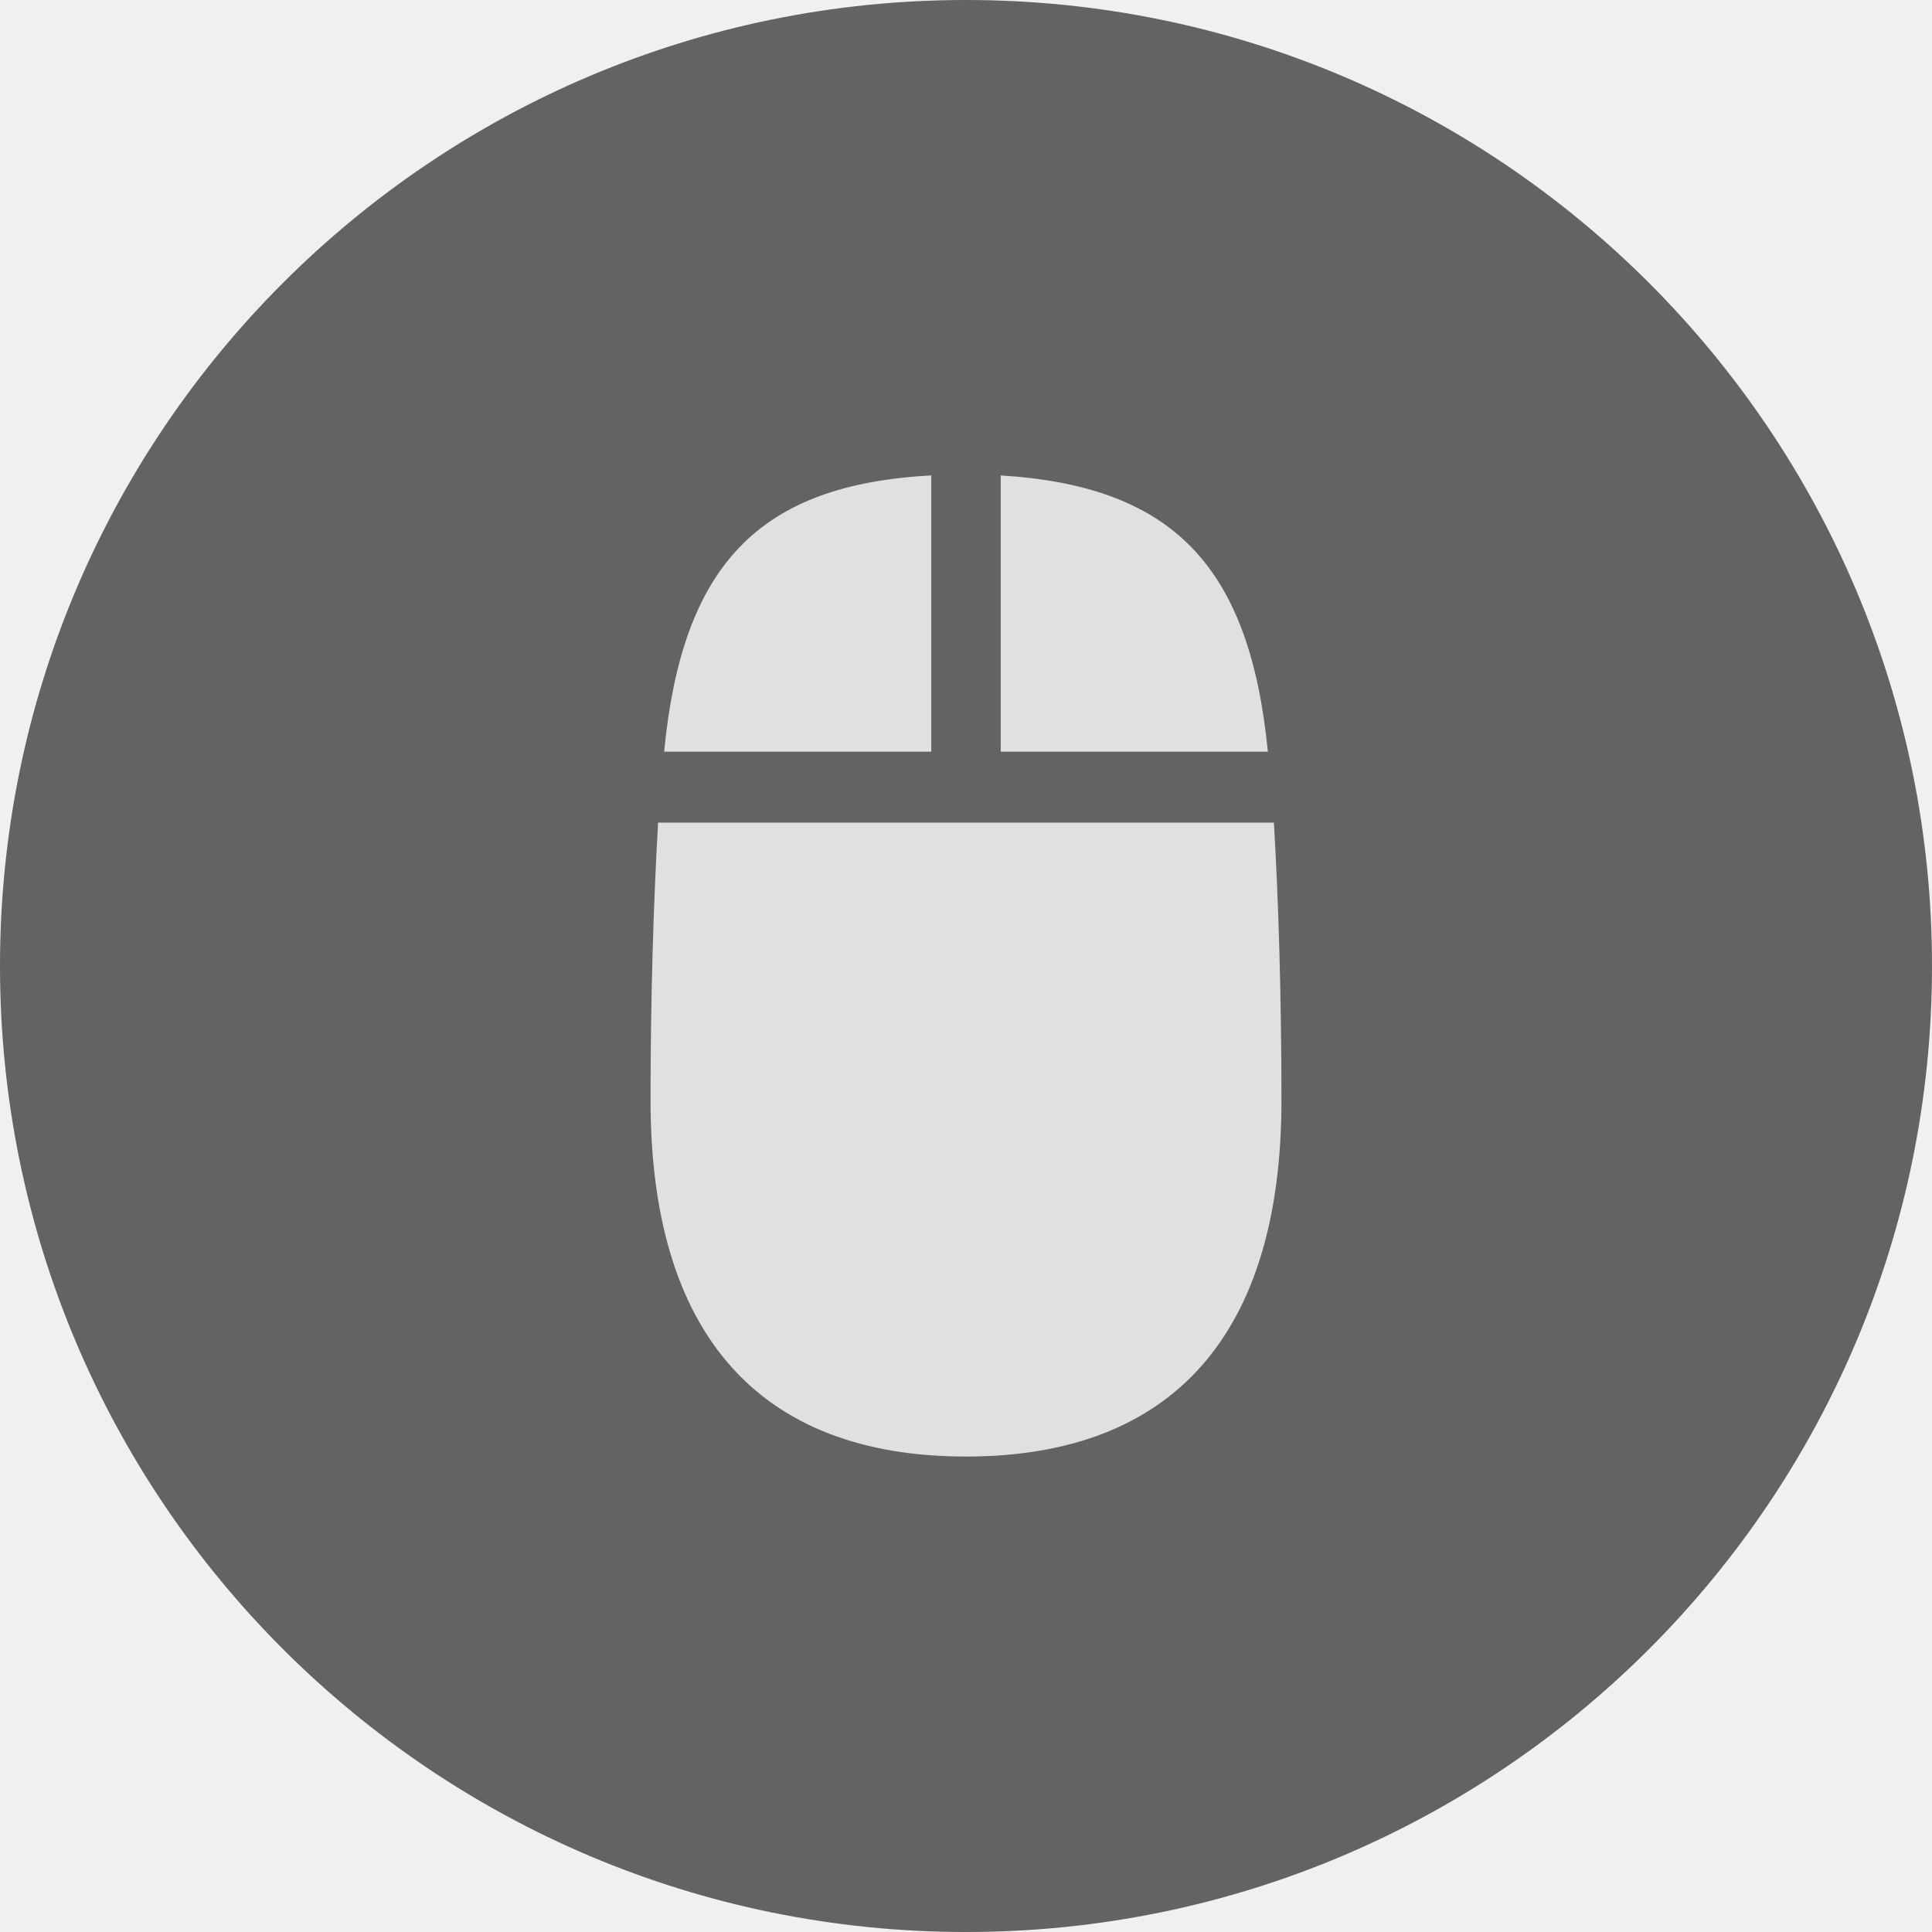
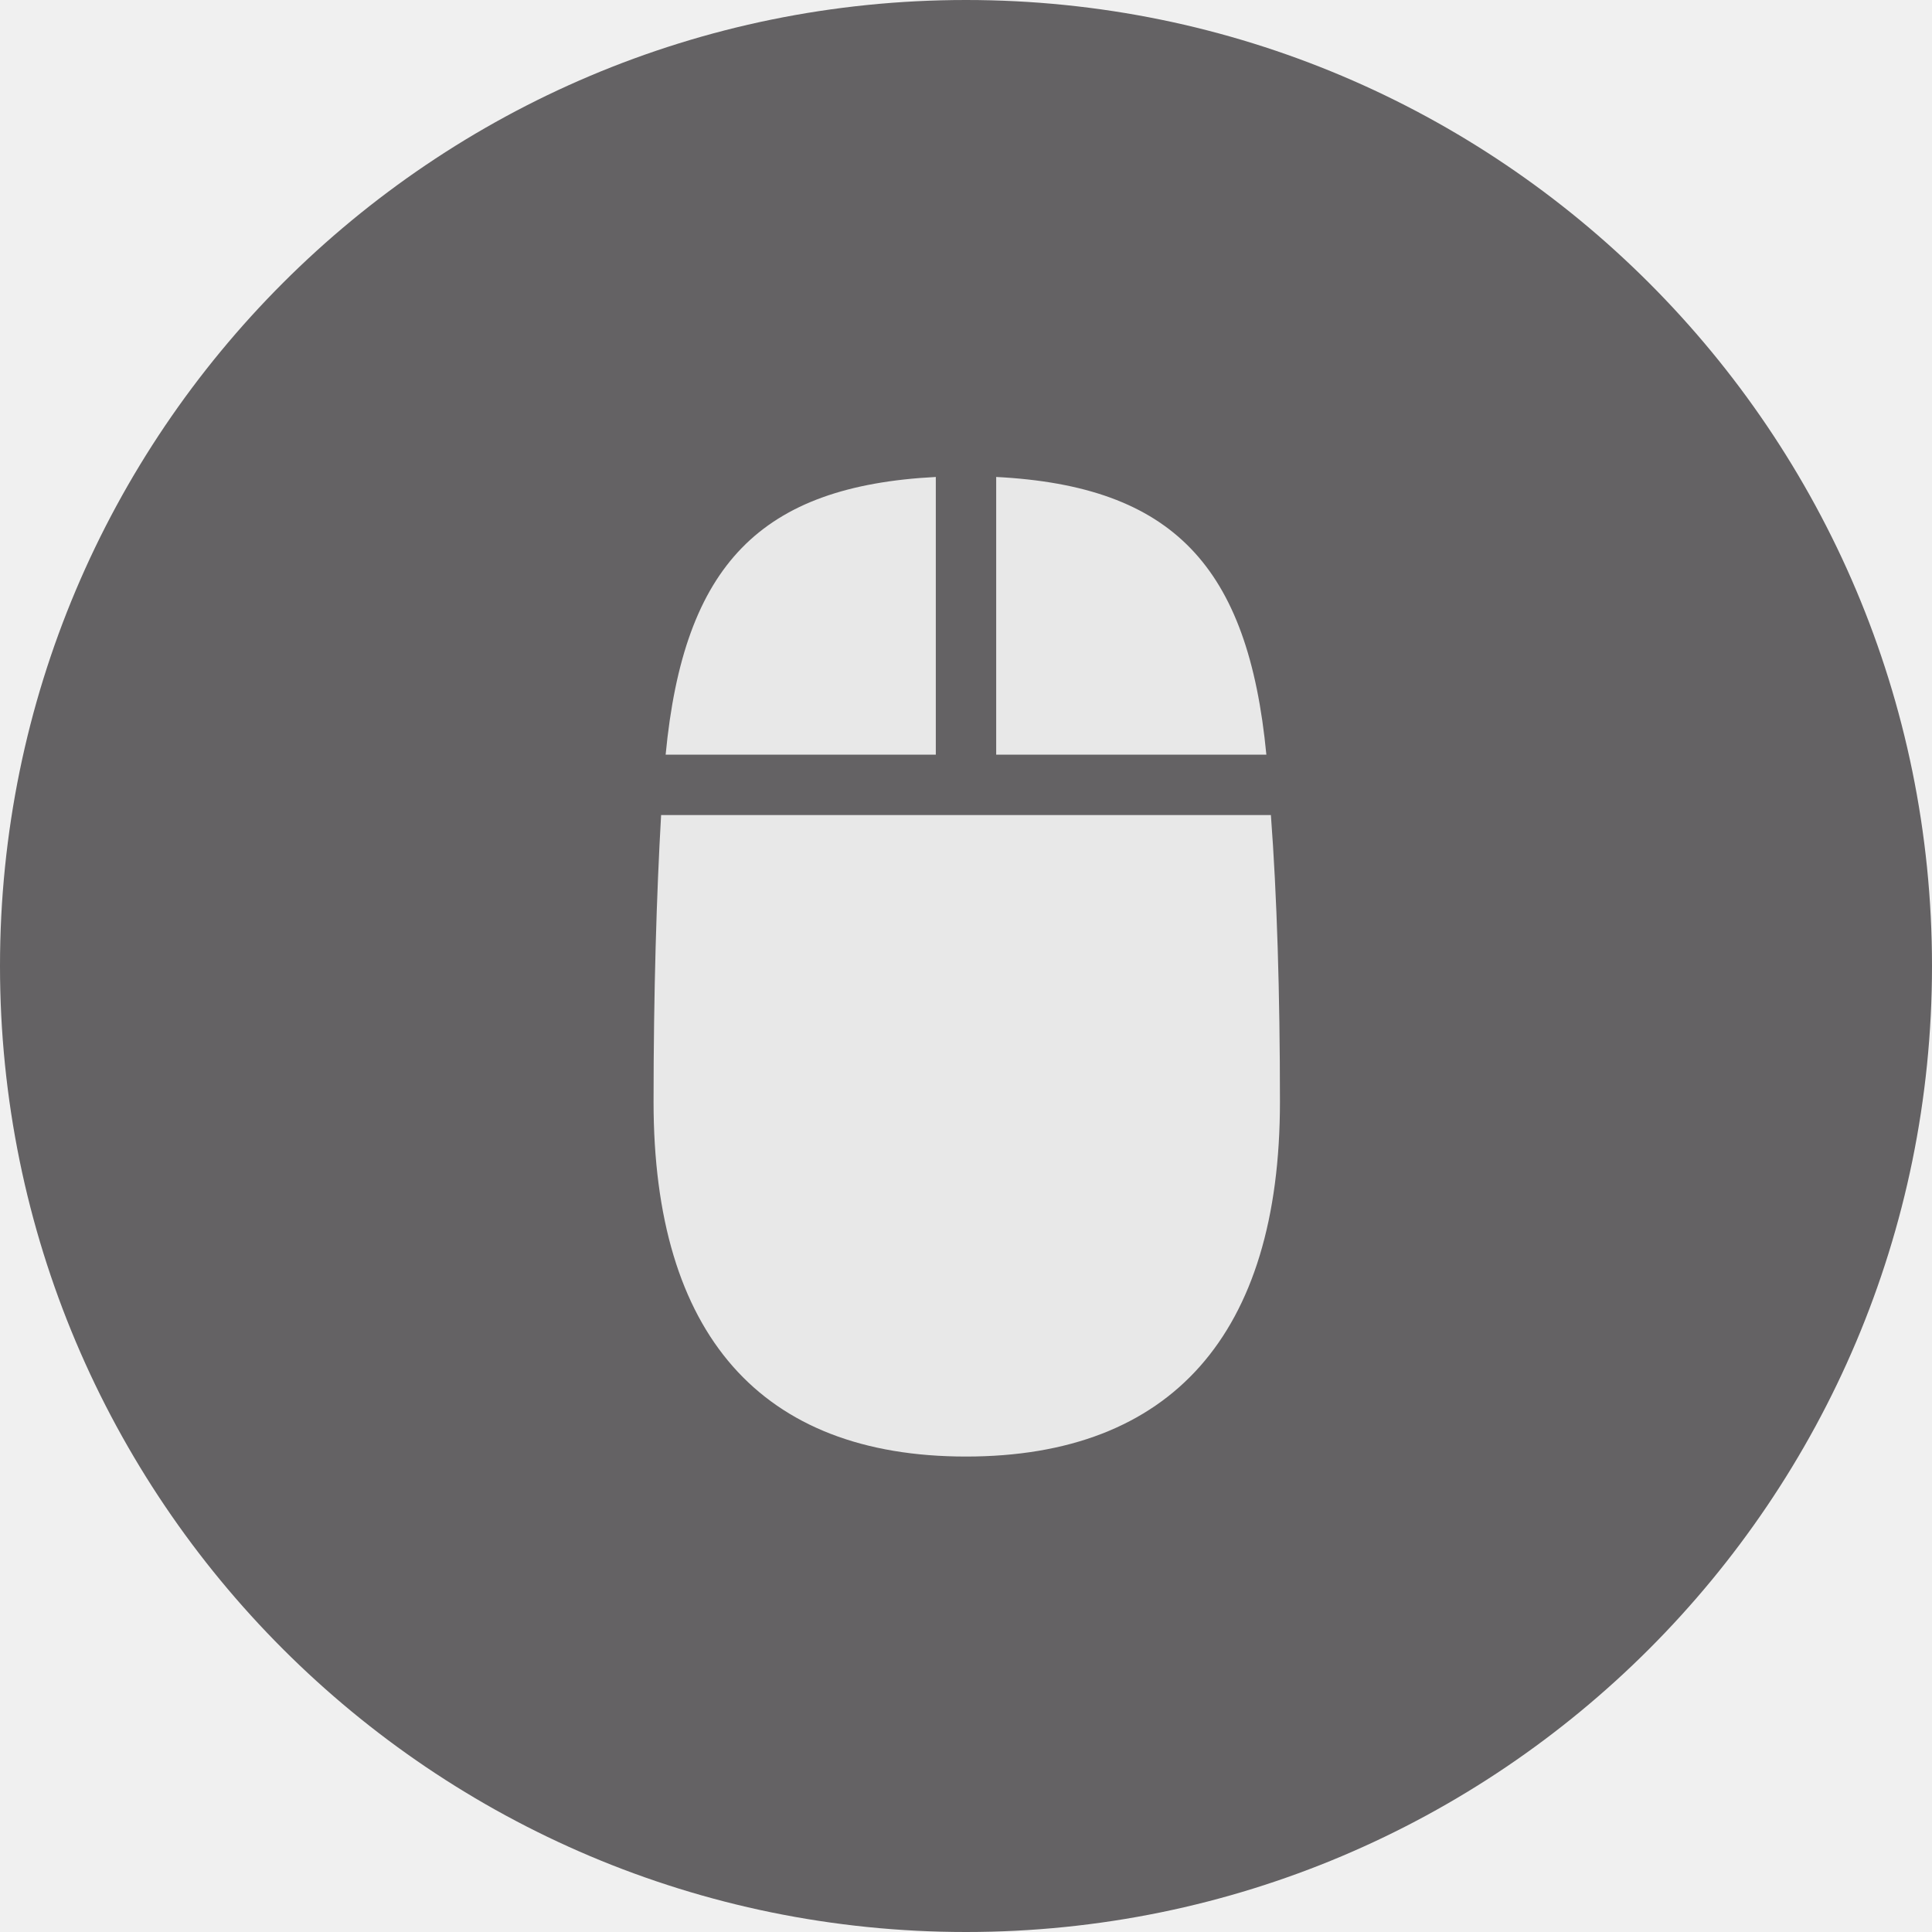
<svg xmlns="http://www.w3.org/2000/svg" version="1.1" id="Layer_1" x="0px" y="0px" viewBox="0 0 128 128" style="enable-background:new 0 0 128 128;" xml:space="preserve">
  <style type="text/css">
	.st0{fill:#646264;}
- 	.st1{fill:#E1DFE1;}
+ 	.st1{fill-opacity:0;}
+ 	.st2{fill:#FFFFFF;fill-opacity:0.85;}
</style>
  <circle class="st0" cx="64" cy="64" r="64" />
-   <path class="st1" d="M44,49.8h17.7V31.5C50.3,32.1,45.2,37.4,44,49.8z M66.3,49.8H84c-1.2-12.2-6.2-17.6-17.7-18.3V49.8z M64,96.5  c13.7,0,20.9-8.1,20.9-23.6c0-6.9-0.2-13.3-0.5-18.4H43.6c-0.3,5.2-0.5,11.5-0.5,18.4C43.1,88.4,50.3,96.5,64,96.5z" />
+   <g>
+     <rect x="43.3" y="31.5" class="st1" width="41.5" height="65" />
+     <path class="st2" d="M44.1,50H62V31.6C50.4,32.2,45.3,37.4,44.1,50z M66,50h17.9C82.7,37.5,77.7,32.2,66,31.6V50z M64,96.5   c13.6,0,20.8-8.1,20.8-23.5c0-7.2-0.2-13.7-0.6-19H43.8c-0.3,5.2-0.5,11.8-0.5,19C43.3,88.4,50.4,96.5,64,96.5z" />
+   </g>
</svg>
